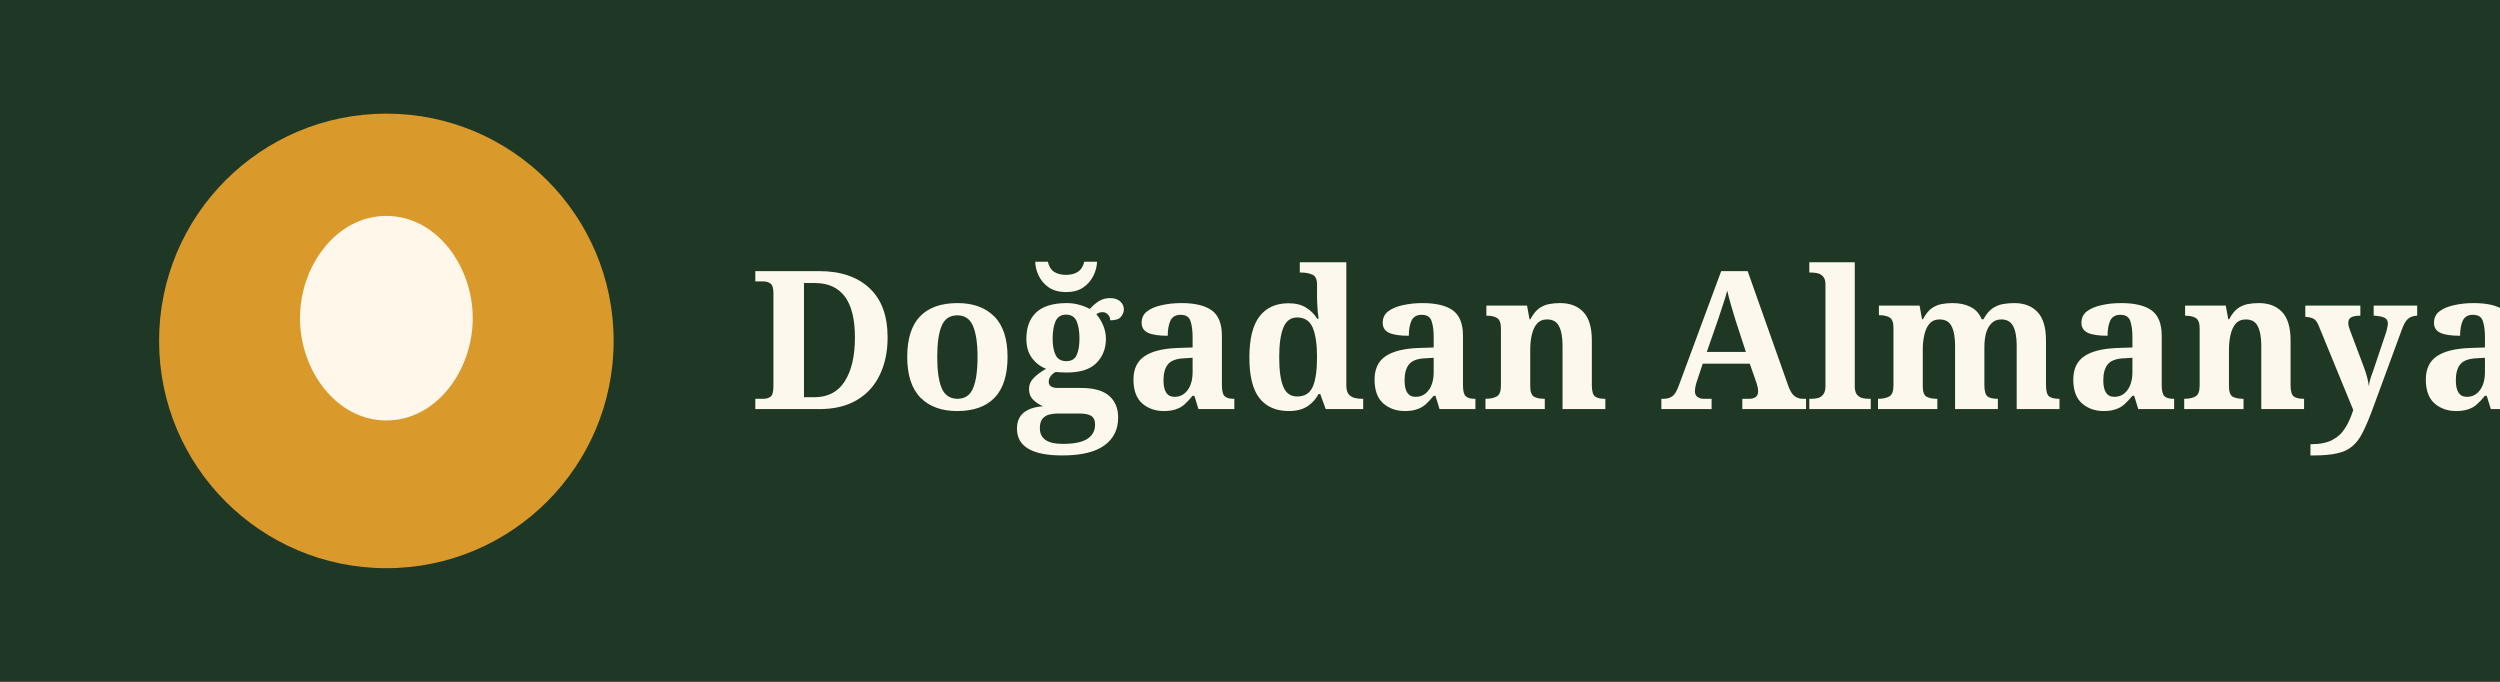
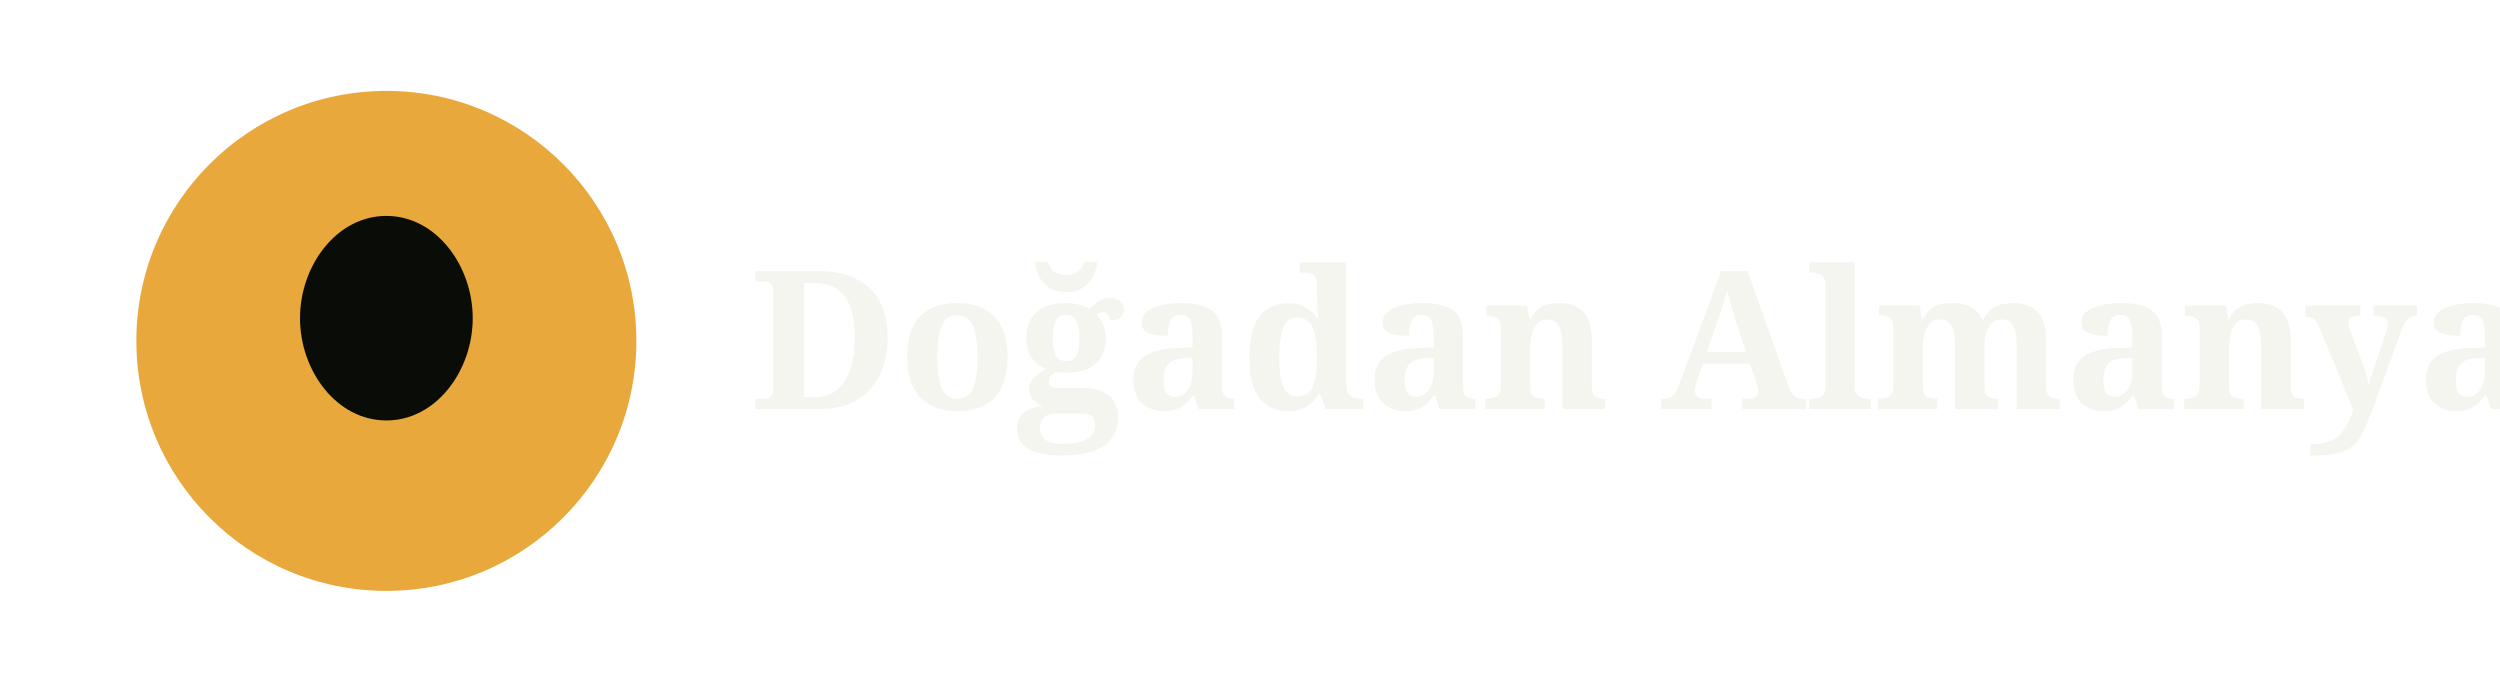
<svg xmlns="http://www.w3.org/2000/svg" viewBox="0 0 220 60">
-   <rect width="220" height="60" fill="#1f3826" />
-   <circle cx="34" cy="30" r="20" fill="#d99a2b" />
-   <path d="M34 19c4.4 0 7.6 4.4 7.6 9S38.4 37 34 37s-7.6-4.4-7.6-9 3.2-9 7.6-9z" fill="#fff8ea" />
-   <text x="66" y="36" font-family="Merriweather, Georgia, serif" font-size="17" font-weight="700" fill="#fdf8ee">Doğadan Almanya</text>
+   <circle cx="34" cy="30" r="22" fill="#e8a83c" />
+   <path d="M34 19c4.4 0 7.6 4.4 7.6 9S38.4 37 34 37s-7.6-4.4-7.6-9 3.2-9 7.6-9z" fill="#0a0c07" />
+   <text x="66" y="36" font-family="Merriweather, Georgia, serif" font-size="17" font-weight="700" fill="#f3f5ee">Doğadan Almanya</text>
</svg>
